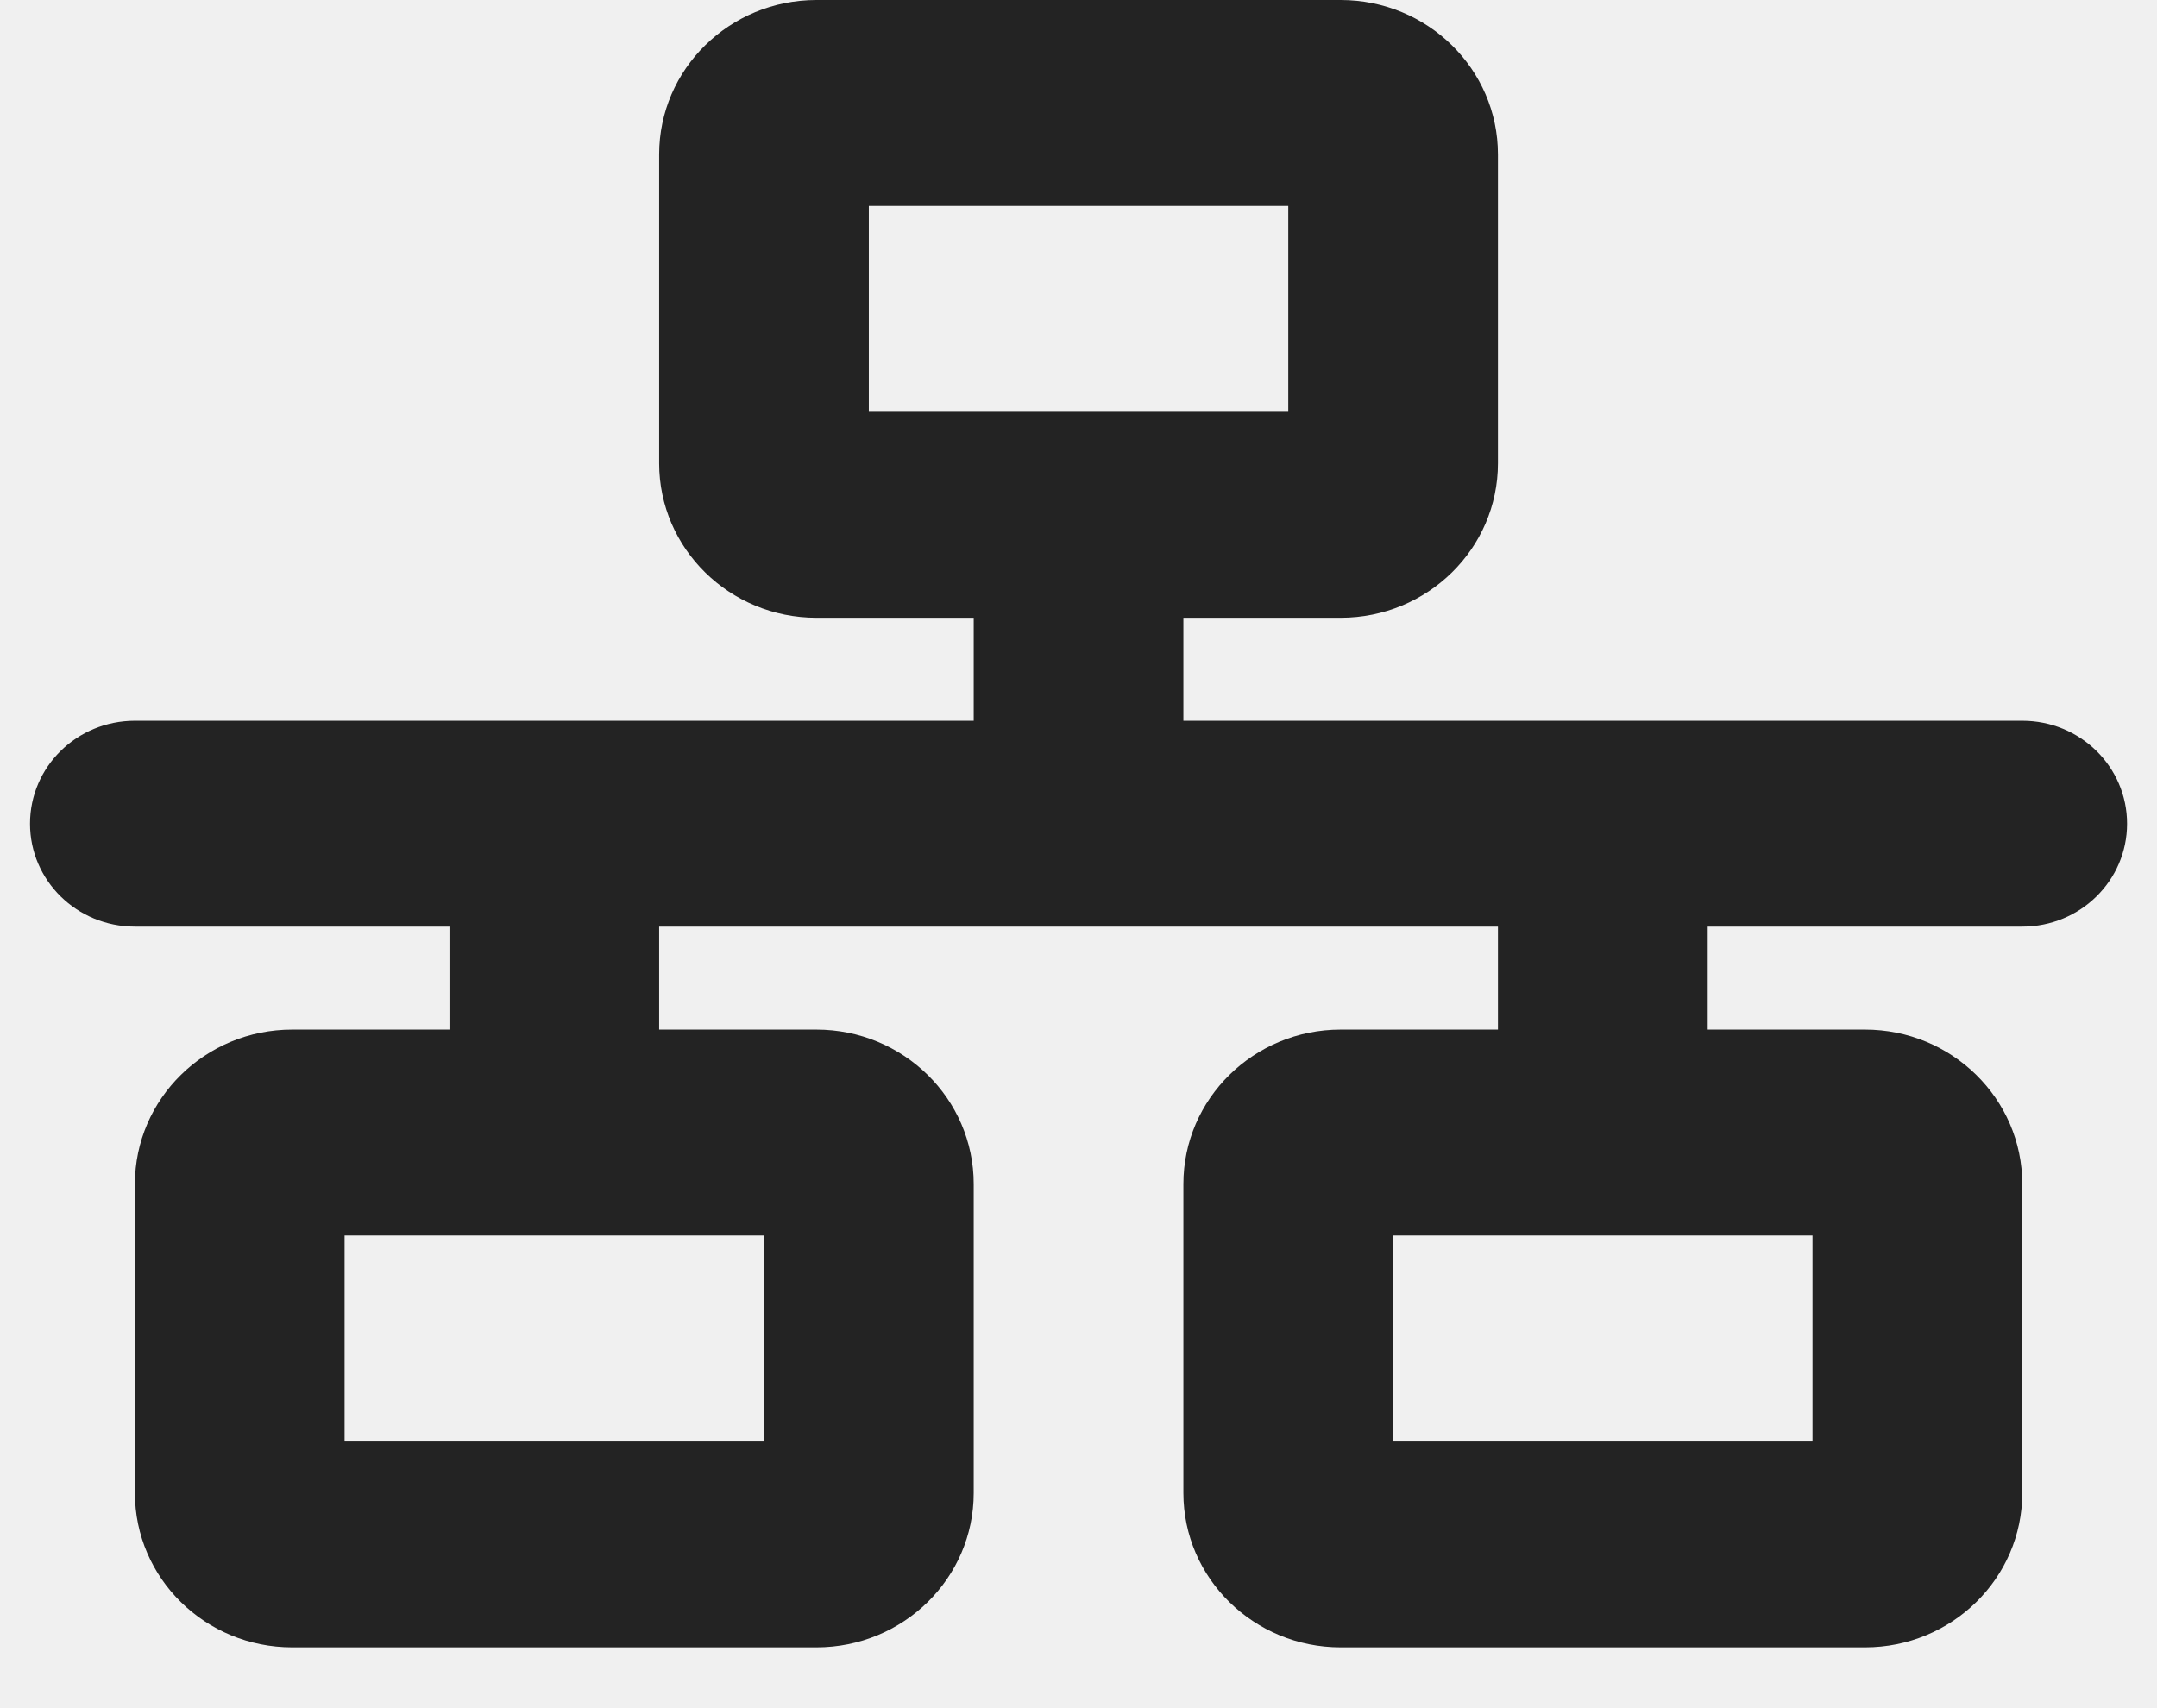
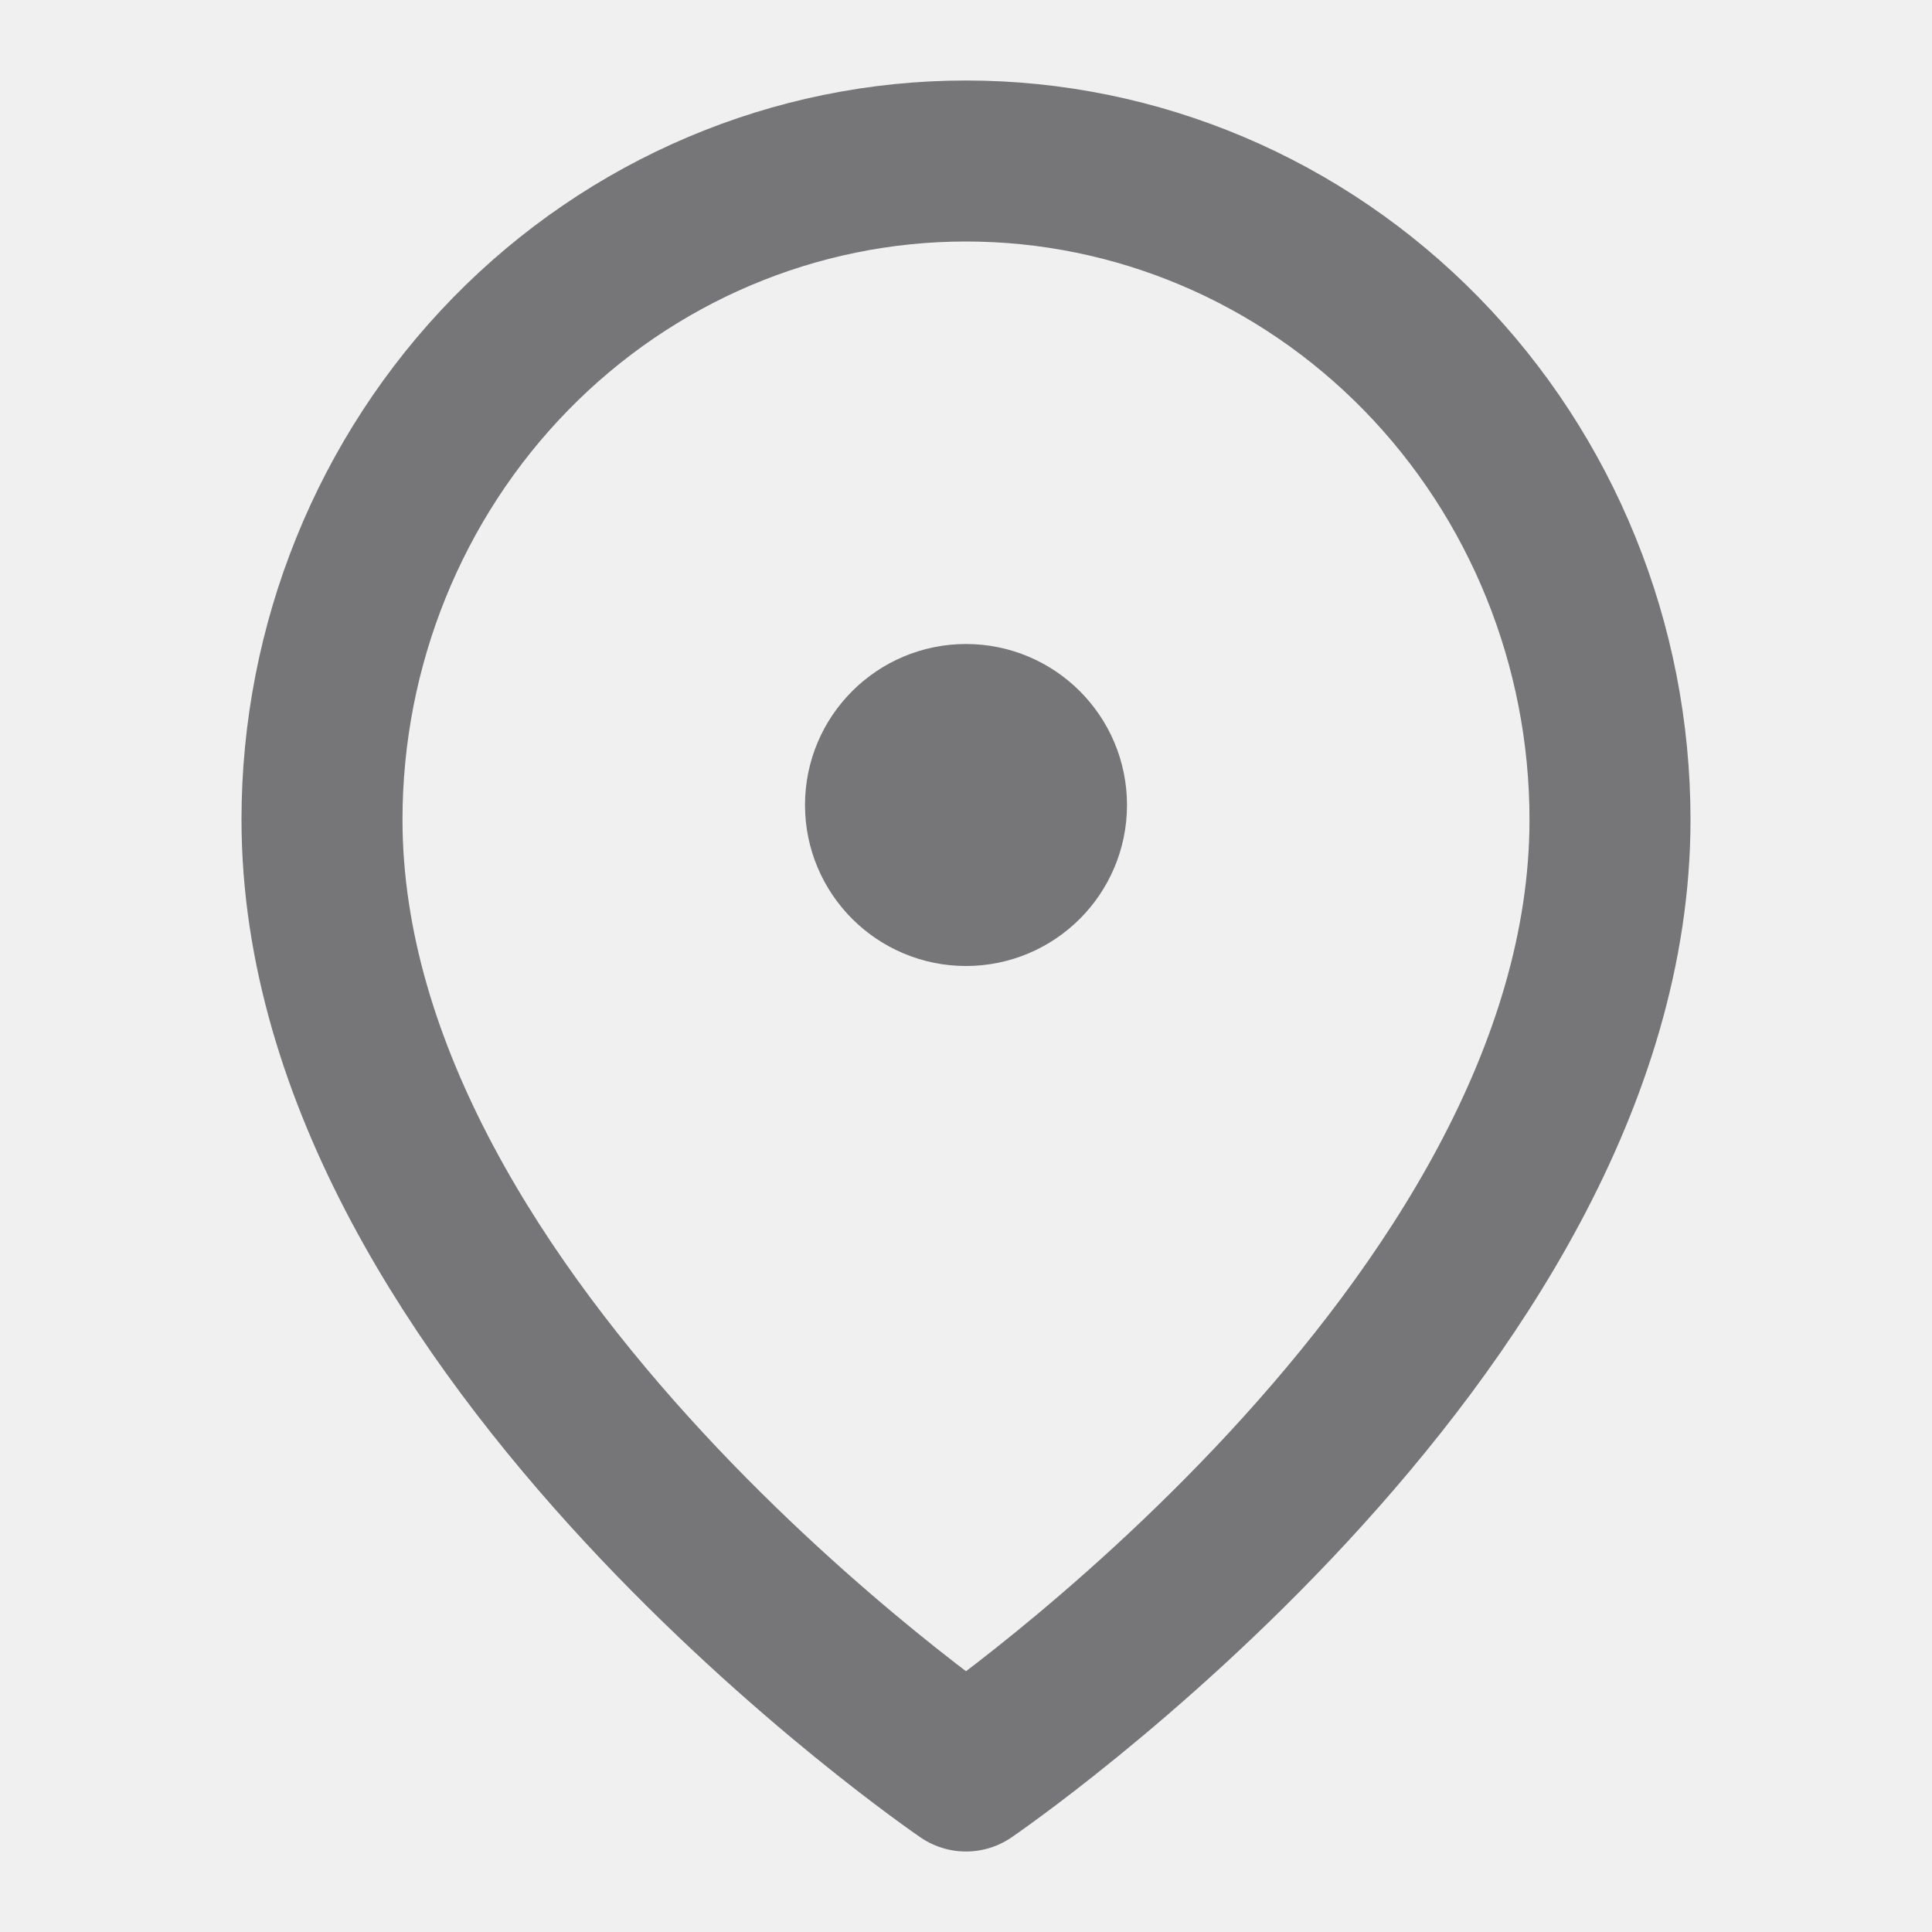
- <svg xmlns="http://www.w3.org/2000/svg" width="24" height="19" viewBox="0 0 24 19" fill="none">
-   <g clip-path="url(#clip0_6129_18406)">
-     <path d="M14.917 0C15.883 0 16.667 0.769 16.667 1.719V5.156C16.667 6.105 15.883 6.875 14.917 6.875H13.167V8.021H22.501C23.146 8.021 23.667 8.533 23.667 9.167C23.667 9.8 23.146 10.312 22.501 10.312H19.001V11.458H20.751C21.717 11.458 22.501 12.228 22.501 13.177V16.615C22.501 17.564 21.717 18.333 20.751 18.333H14.917C13.951 18.333 13.167 17.564 13.167 16.615V13.177C13.167 12.228 13.951 11.458 14.917 11.458H16.667V10.312H7.334V11.458H9.084C10.05 11.458 10.834 12.228 10.834 13.177V16.615C10.834 17.564 10.05 18.333 9.084 18.333H3.251C2.284 18.333 1.501 17.564 1.501 16.615V13.177C1.501 12.228 2.284 11.458 3.251 11.458H5.001V10.312H1.501C0.856 10.312 0.334 9.8 0.334 9.167C0.334 8.533 0.856 8.021 1.501 8.021H10.834V6.875H9.084C8.118 6.875 7.334 6.105 7.334 5.156V1.719C7.334 0.769 8.118 0 9.084 0H14.917ZM9.667 2.292V4.583H14.334V2.292H9.667ZM8.501 16.042V13.75H3.834V16.042H8.501ZM15.501 13.75V16.042H20.167V13.75H15.501Z" fill="#232323" />
-   </g>
-   <defs>
-     <clipPath id="clip0_6129_18406">
-       <rect width="23.333" height="18.333" fill="white" transform="translate(0.333984)" />
-     </clipPath>
-   </defs>
+ <svg xmlns="http://www.w3.org/2000/svg" width="24" height="24" viewBox="0 0 24 24" fill="none">
+   <path d="M20 10.182C20 16.546 12 22 12 22C12 22 4 16.546 4 10.182C4 8.012 4.843 5.931 6.343 4.396C7.843 2.862 9.878 2 12 2C14.122 2 16.157 2.862 17.657 4.396C19.157 5.931 20 8.012 20 10.182Z" stroke="#767679" stroke-width="2" stroke-linecap="round" stroke-linejoin="round" />
+   <path d="M12 11C12.552 11 13 10.552 13 10C13 9.448 12.552 9 12 9C11.448 9 11 9.448 11 10C11 10.552 11.448 11 12 11Z" stroke="#767679" stroke-width="2" stroke-linecap="round" stroke-linejoin="round" />
</svg>
